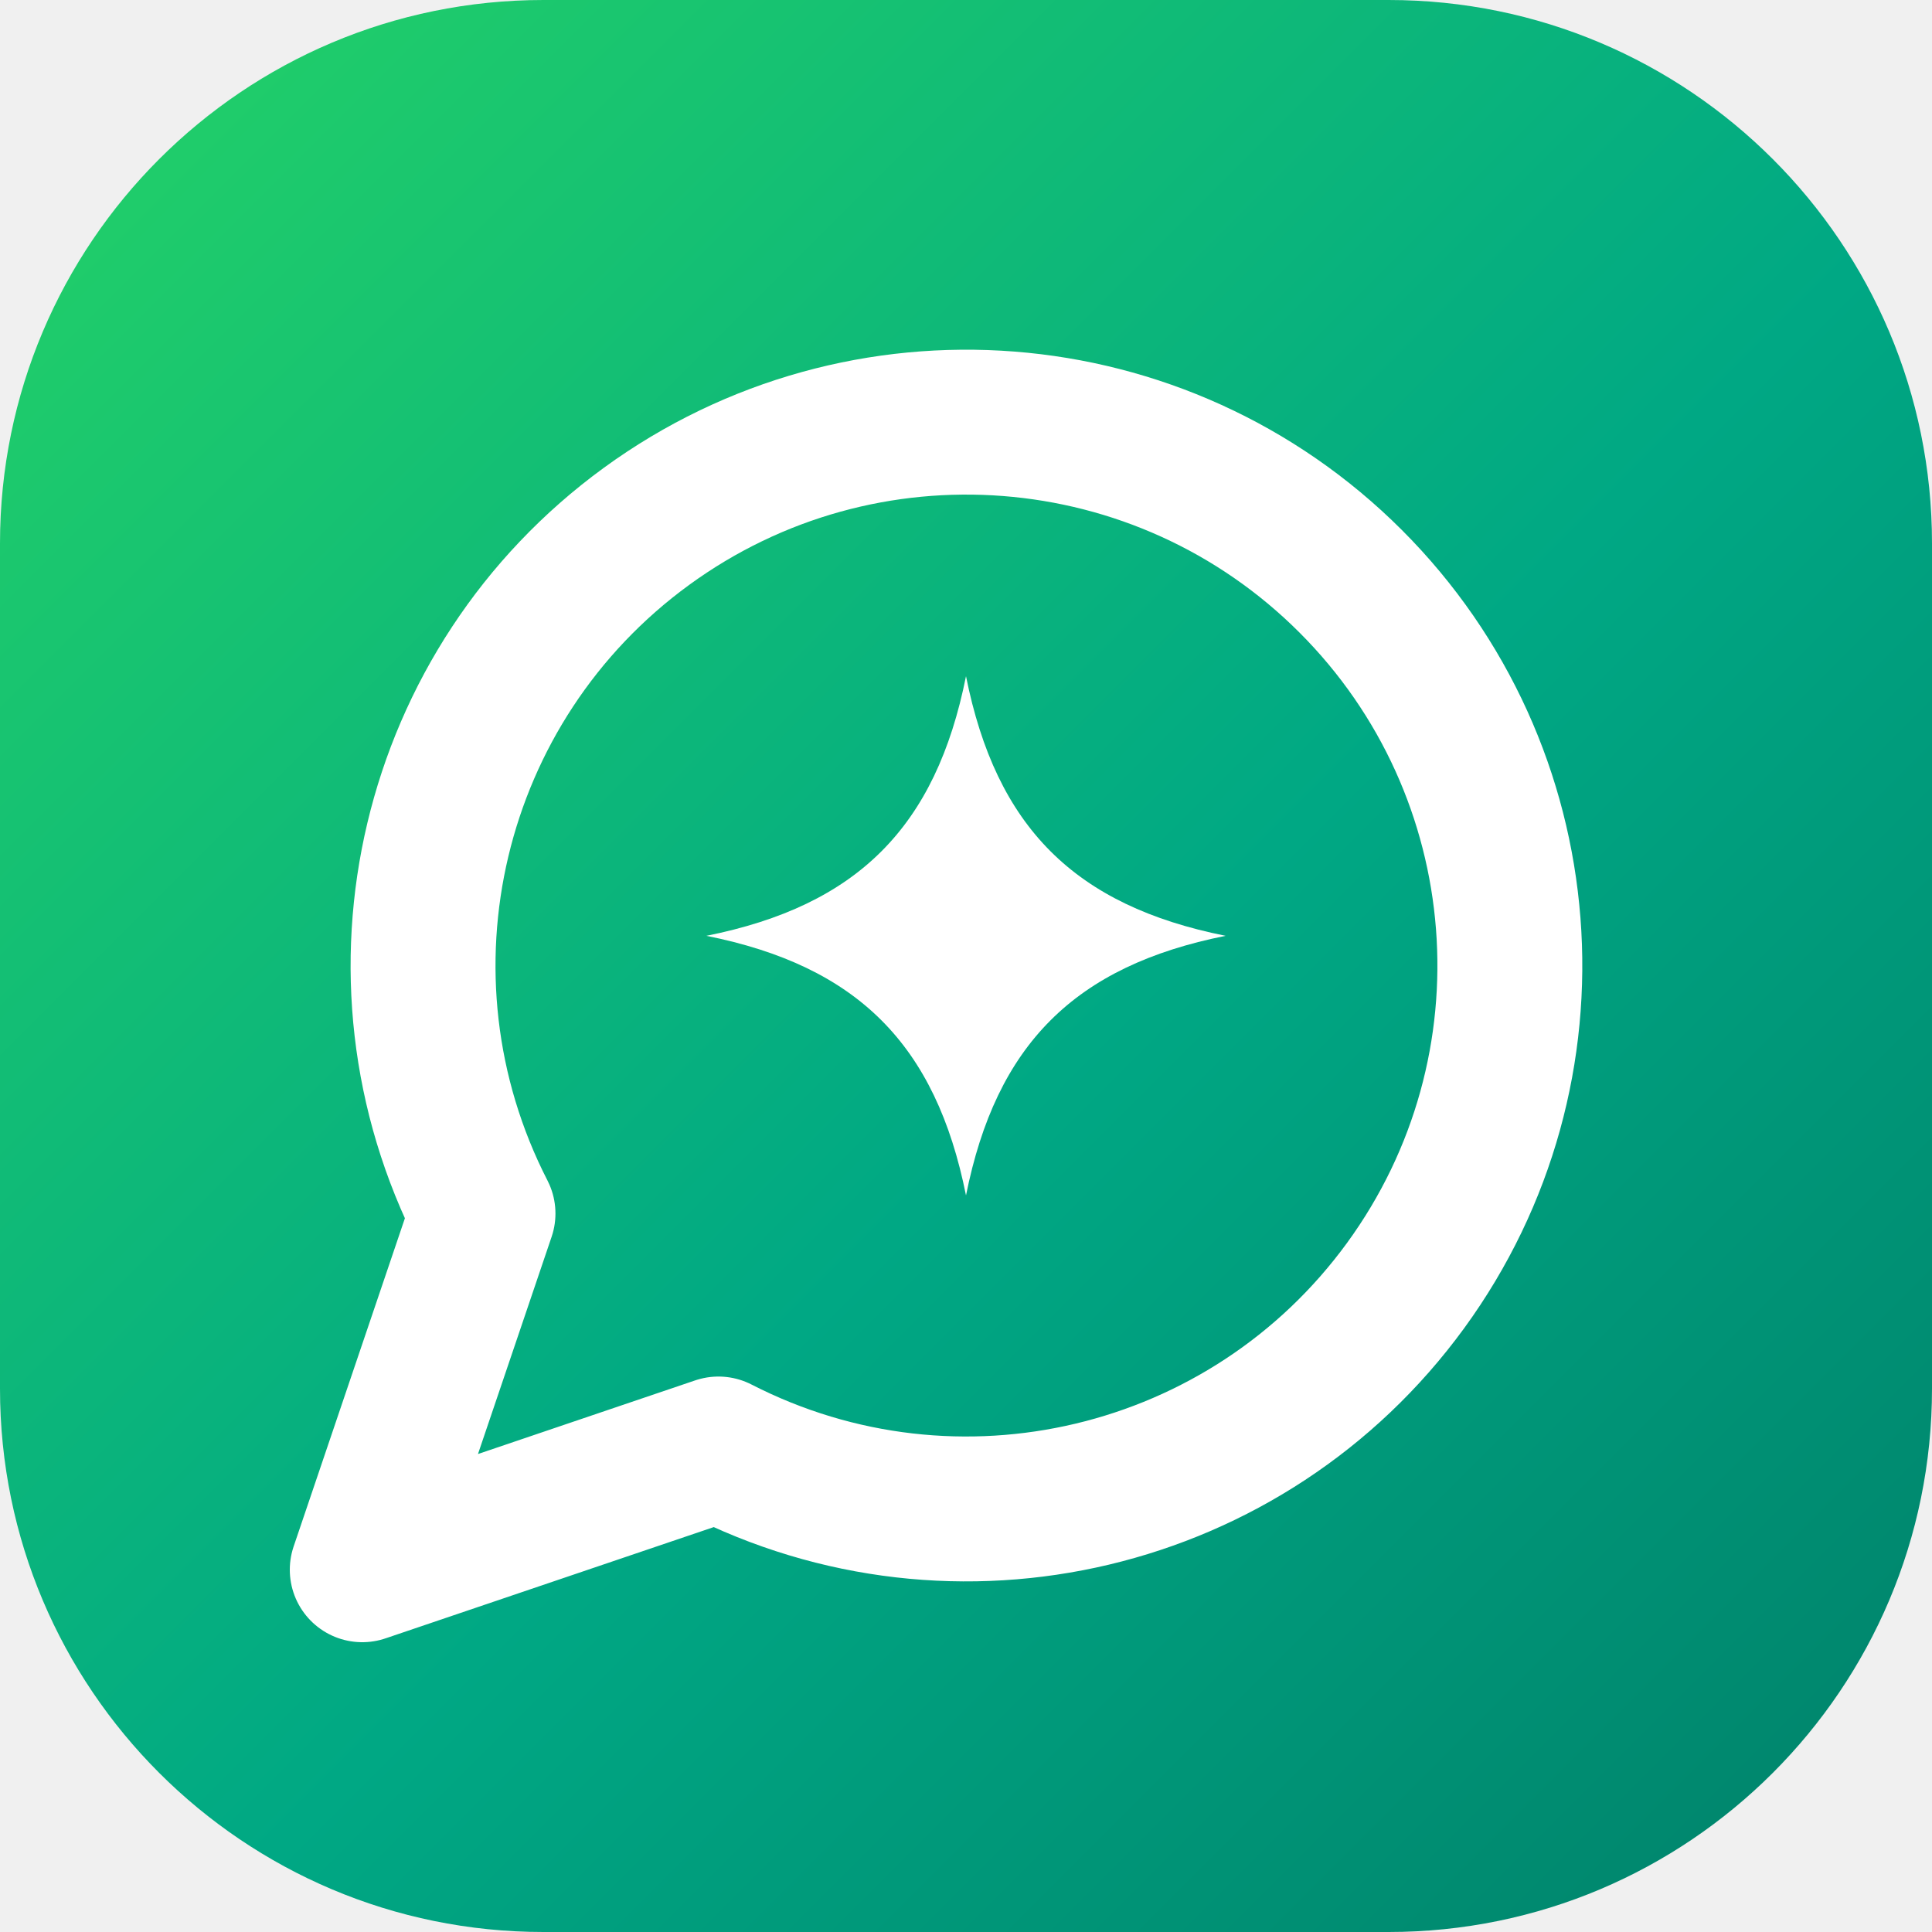
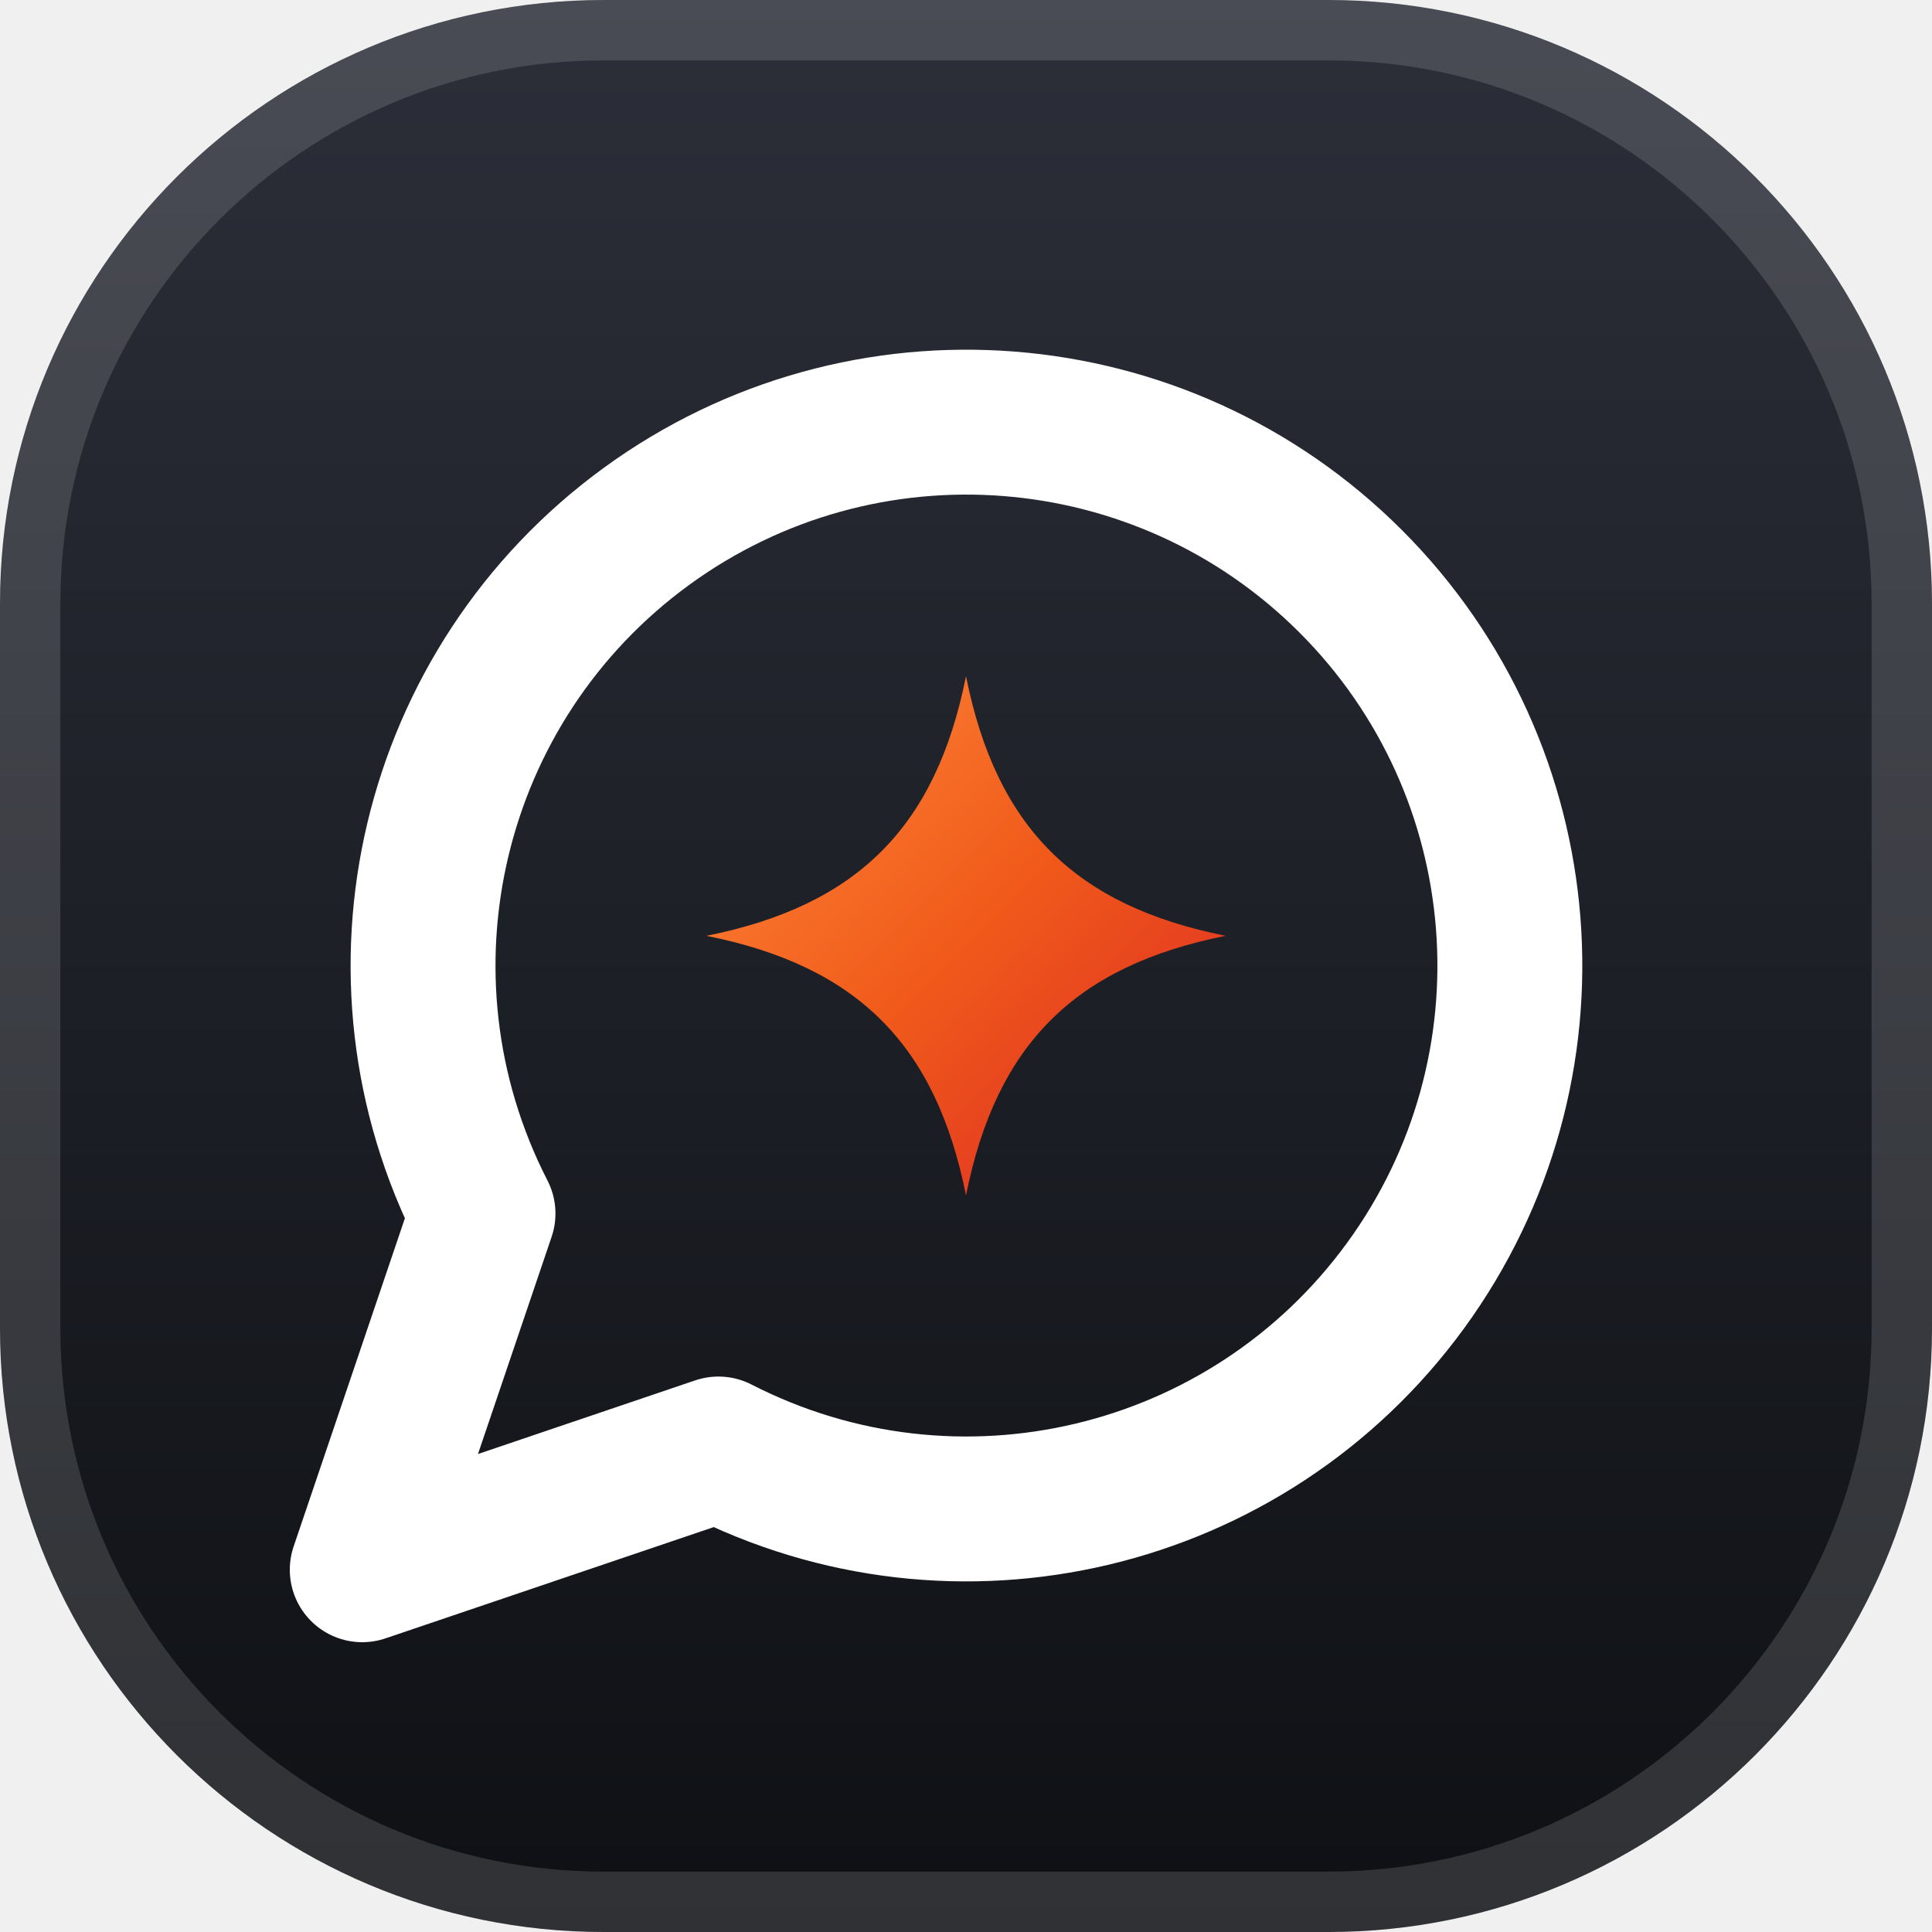
<svg xmlns="http://www.w3.org/2000/svg" viewBox="0 0 32 32">
  <defs>
-     <linearGradient id="g" x1="0" y1="0" x2="1" y2="1">
-       <stop offset="0" stop-color="#25D366" />
-       <stop offset=".55" stop-color="#00A884" />
-       <stop offset="1" stop-color="#008069" />
+     <linearGradient id="g" x1="0" y1="0" x2="0" y2="1">
+       <stop offset="0" stop-color="#2c2f39" />
+       <stop offset="1" stop-color="#0e1014" />
+     </linearGradient>
+     <linearGradient id="o" x1="0" y1="0" x2="1" y2="1">
+       <stop offset="0" stop-color="#ff8a3d" />
+       <stop offset=".5" stop-color="#f05a1a" />
+       <stop offset="1" stop-color="#dc2626" />
    </linearGradient>
  </defs>
-   <rect width="32" height="32" rx="9" fill="url(#g)" />
+   <rect width="32" height="32" rx="10" fill="url(#g)" />
+   <rect x=".5" y=".5" width="31" height="31" rx="9.5" fill="none" stroke="#fff" stroke-opacity=".14" />
  <g transform="translate(4 4)" fill="none" stroke="#fff" stroke-width="2.4" stroke-linecap="round" stroke-linejoin="round">
    <path d="M7.9 20A9 9 0 1 0 4 16.1L2 22z" />
-     <path d="M12 7.2c.5 2.5 1.8 3.8 4.3 4.3-2.5.5-3.8 1.8-4.3 4.3-.5-2.5-1.8-3.8-4.3-4.3 2.5-.5 3.8-1.8 4.3-4.3z" fill="#fff" stroke="none" />
+     <path d="M12 7.2c.5 2.5 1.8 3.8 4.3 4.3-2.5.5-3.8 1.8-4.3 4.3-.5-2.5-1.8-3.8-4.3-4.3 2.5-.5 3.8-1.8 4.3-4.3z" fill="url(#o)" stroke="none" />
  </g>
</svg>
